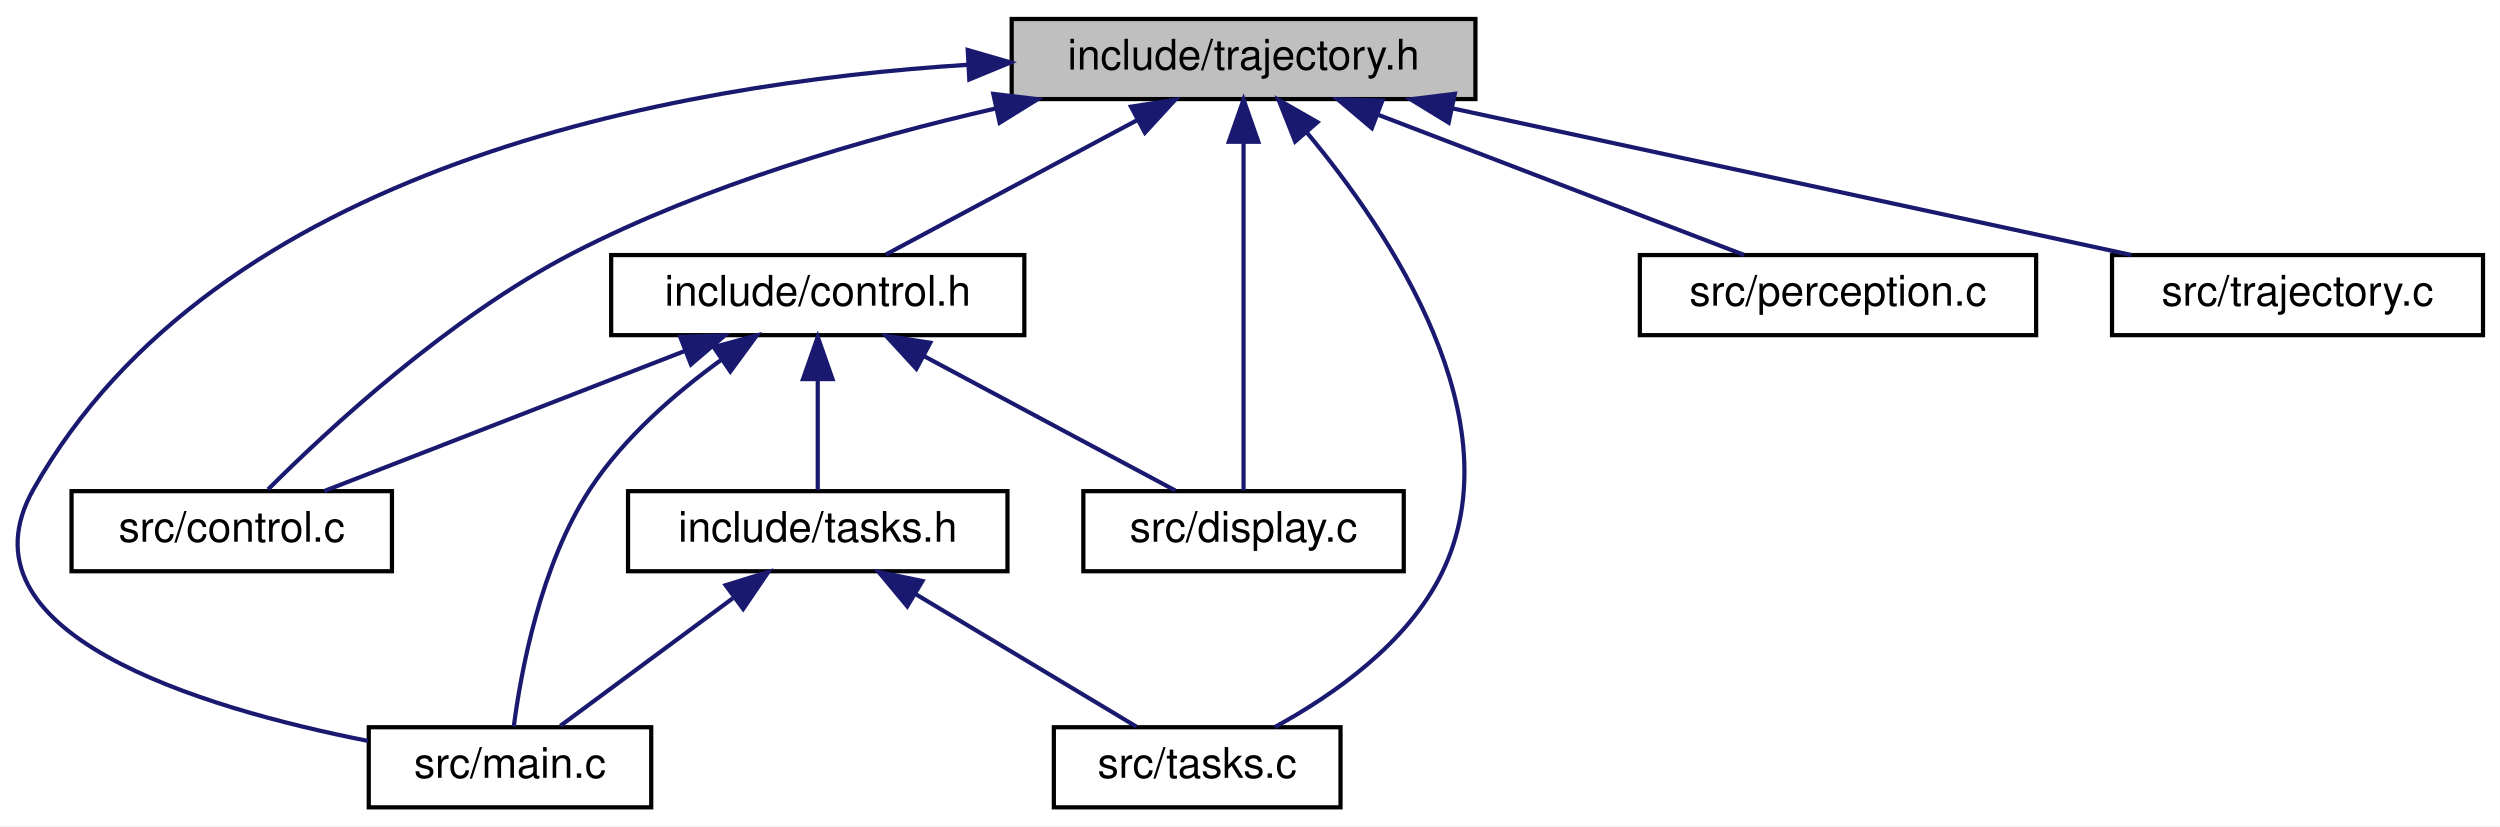
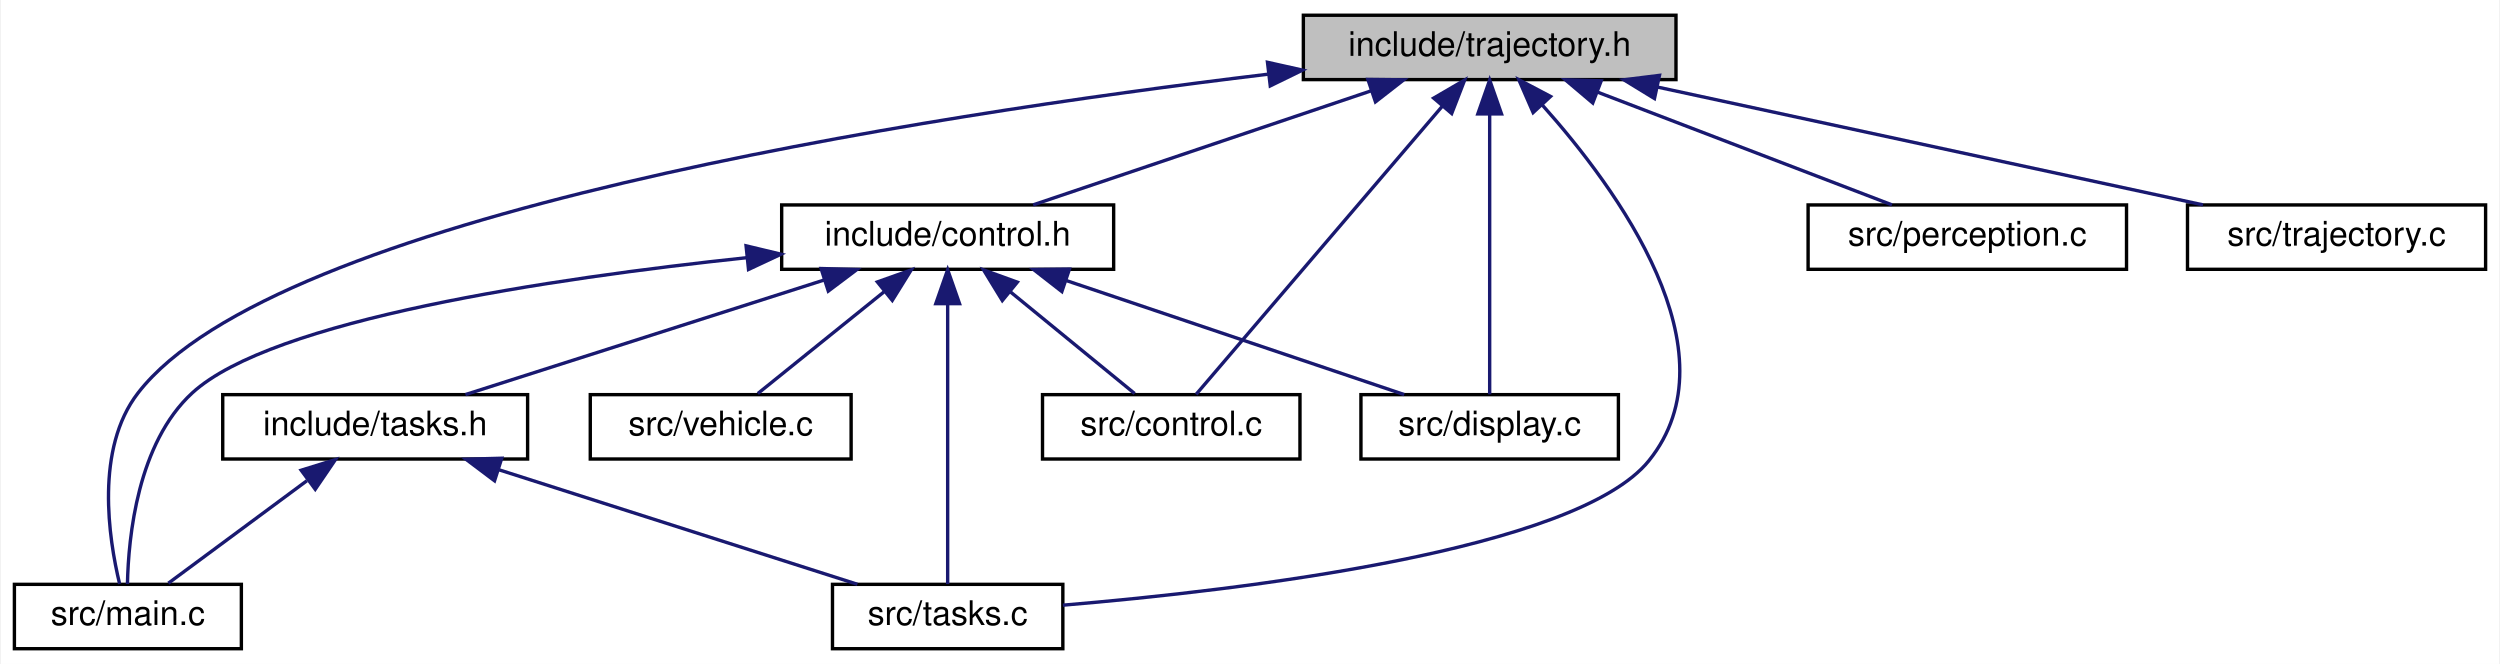
- <svg xmlns="http://www.w3.org/2000/svg" xmlns:xlink="http://www.w3.org/1999/xlink" width="593pt" height="196pt" viewBox="0.00 0.00 592.94 196.00">
+ <svg xmlns="http://www.w3.org/2000/svg" xmlns:xlink="http://www.w3.org/1999/xlink" width="738pt" height="196pt" viewBox="0.00 0.00 737.50 196.00">
  <g id="graph0" class="graph" transform="scale(1 1) rotate(0) translate(4 192)">
-     <polygon fill="white" stroke="transparent" points="-4,4 -4,-192 588.94,-192 588.94,4 -4,4" />
+     <polygon fill="white" stroke="transparent" points="-4,4 -4,-192 733.5,-192 733.5,4 -4,4" />
    <g id="node1" class="node">
      <g id="a_node1">
        <a xlink:title="Provides declarations for trajectory planning based on cone detection.">
-           <polygon fill="#bfbfbf" stroke="black" points="235.94,-168.5 235.94,-187.5 345.94,-187.5 345.94,-168.5 235.94,-168.5" />
-           <text text-anchor="middle" x="290.94" y="-175.5" font-family="Helvetica,sans-Serif" font-size="10.00">include/trajectory.h</text>
+           <polygon fill="#bfbfbf" stroke="black" points="380.5,-168.5 380.5,-187.5 490.5,-187.5 490.5,-168.5 380.5,-168.5" />
+           <text text-anchor="middle" x="435.5" y="-175.5" font-family="Helvetica,sans-Serif" font-size="10.00">include/trajectory.h</text>
        </a>
      </g>
    </g>
    <g id="node2" class="node">
      <g id="a_node2">
        <a xlink:href="control_8h.html" target="_top" xlink:title="Declarations for vehicle control functions and variables in the 2D simulator.">
-           <polygon fill="white" stroke="black" points="140.94,-112.5 140.94,-131.5 238.94,-131.5 238.94,-112.5 140.94,-112.5" />
-           <text text-anchor="middle" x="189.94" y="-119.5" font-family="Helvetica,sans-Serif" font-size="10.00">include/control.h</text>
+           <polygon fill="white" stroke="black" points="226.5,-112.5 226.5,-131.5 324.5,-131.5 324.5,-112.5 226.5,-112.5" />
+           <text text-anchor="middle" x="275.5" y="-119.5" font-family="Helvetica,sans-Serif" font-size="10.00">include/control.h</text>
        </a>
      </g>
    </g>
    <g id="edge1" class="edge">
-       <path fill="none" stroke="midnightblue" d="M265.86,-163.59C247.18,-153.61 222.23,-140.27 206.12,-131.65" />
-       <polygon fill="midnightblue" stroke="midnightblue" points="264.24,-166.7 274.71,-168.32 267.54,-160.52 264.24,-166.7" />
+       <path fill="none" stroke="midnightblue" d="M400.45,-165.17C370.33,-155 327.6,-140.59 300.73,-131.52" />
+       <polygon fill="midnightblue" stroke="midnightblue" points="399.55,-168.56 410.15,-168.44 401.79,-161.93 399.55,-168.56" />
    </g>
    <g id="node4" class="node">
      <g id="a_node4">
        <a xlink:href="main_8c.html" target="_top" xlink:title="Main implementation of the 2D FSAE Simulation.">
-           <polygon fill="white" stroke="black" points="83.44,-0.5 83.44,-19.5 150.44,-19.5 150.44,-0.5 83.44,-0.5" />
-           <text text-anchor="middle" x="116.94" y="-7.5" font-family="Helvetica,sans-Serif" font-size="10.00">src/main.c</text>
+           <polygon fill="white" stroke="black" points="0,-0.5 0,-19.5 67,-19.5 67,-0.5 0,-0.5" />
+           <text text-anchor="middle" x="33.5" y="-7.5" font-family="Helvetica,sans-Serif" font-size="10.00">src/main.c</text>
+         </a>
+       </g>
+     </g>
+     <g id="edge12" class="edge">
+       <path fill="none" stroke="midnightblue" d="M370.02,-170.09C267.6,-157.79 76.97,-128.32 36.5,-76 23.78,-59.56 27.8,-33.17 31.06,-19.63" />
+       <polygon fill="midnightblue" stroke="midnightblue" points="369.91,-173.61 380.25,-171.3 370.73,-166.65 369.91,-173.61" />
+     </g>
+     <g id="node5" class="node">
+       <g id="a_node5">
+         <a xlink:href="tasks_8c.html" target="_top" xlink:title="Contains periodic task functions for LiDAR perception, trajectory planning, vehicle control,...">
+           <polygon fill="white" stroke="black" points="241.5,-0.5 241.5,-19.5 309.5,-19.5 309.5,-0.5 241.5,-0.5" />
+           <text text-anchor="middle" x="275.5" y="-7.5" font-family="Helvetica,sans-Serif" font-size="10.00">src/tasks.c</text>
+         </a>
+       </g>
+     </g>
+     <g id="edge14" class="edge">
+       <path fill="none" stroke="midnightblue" d="M451,-161.04C473.13,-136.29 508.42,-88.16 482.5,-56 461.15,-29.51 362.56,-17.81 309.51,-13.35" />
+       <polygon fill="midnightblue" stroke="midnightblue" points="448.33,-158.77 444.1,-168.48 453.47,-163.53 448.33,-158.77" />
+     </g>
+     <g id="node6" class="node">
+       <g id="a_node6">
+         <a xlink:href="control_8c.html" target="_top" xlink:title="Implements vehicle control functions including both manual (keyboard) and autonomous (centerline base...">
+           <polygon fill="white" stroke="black" points="303.5,-56.5 303.5,-75.5 379.5,-75.5 379.5,-56.5 303.5,-56.5" />
+           <text text-anchor="middle" x="341.5" y="-63.5" font-family="Helvetica,sans-Serif" font-size="10.00">src/control.c</text>
        </a>
      </g>
    </g>
    <g id="edge10" class="edge">
-       <path fill="none" stroke="midnightblue" d="M225.56,-176.64C155.05,-172.16 47.1,-152.37 3.94,-76 -15.38,-41.81 43.39,-24.11 83.28,-16.25" />
-       <polygon fill="midnightblue" stroke="midnightblue" points="225.51,-180.14 235.68,-177.19 225.89,-173.15 225.51,-180.14" />
-     </g>
-     <g id="node5" class="node">
-       <g id="a_node5">
-         <a xlink:href="tasks_8c.html" target="_top" xlink:title="Contains periodic task functions for LiDAR perception, trajectory planning, vehicle control,...">
-           <polygon fill="white" stroke="black" points="245.94,-0.5 245.94,-19.5 313.94,-19.5 313.94,-0.5 245.94,-0.5" />
-           <text text-anchor="middle" x="279.94" y="-7.5" font-family="Helvetica,sans-Serif" font-size="10.00">src/tasks.c</text>
-         </a>
-       </g>
-     </g>
-     <g id="edge12" class="edge">
-       <path fill="none" stroke="midnightblue" d="M305.95,-160.58C325.63,-136.96 355.68,-92.23 337.94,-56 329.75,-39.29 312.04,-27 298.33,-19.53" />
-       <polygon fill="midnightblue" stroke="midnightblue" points="303.18,-158.43 299.27,-168.28 308.47,-163.02 303.18,-158.43" />
-     </g>
-     <g id="node6" class="node">
-       <g id="a_node6">
-         <a xlink:href="control_8c.html" target="_top" xlink:title="Implements vehicle control functions including both manual (keyboard) and autonomous (centerline base...">
-           <polygon fill="white" stroke="black" points="12.94,-56.5 12.94,-75.5 88.94,-75.5 88.94,-56.5 12.94,-56.5" />
-           <text text-anchor="middle" x="50.94" y="-63.5" font-family="Helvetica,sans-Serif" font-size="10.00">src/control.c</text>
-         </a>
-       </g>
-     </g>
-     <g id="edge8" class="edge">
-       <path fill="none" stroke="midnightblue" d="M232.31,-166.31C201.34,-159.22 163.34,-148.19 131.94,-132 102.45,-116.8 73.51,-89.87 59.56,-75.92" />
-       <polygon fill="midnightblue" stroke="midnightblue" points="231.58,-169.73 242.1,-168.47 233.09,-162.89 231.58,-169.73" />
+       <path fill="none" stroke="midnightblue" d="M421.47,-160.59C401.21,-136.87 364.46,-93.87 348.84,-75.59" />
+       <polygon fill="midnightblue" stroke="midnightblue" points="418.97,-163.04 428.12,-168.37 424.29,-158.49 418.97,-163.04" />
    </g>
    <g id="node7" class="node">
      <g id="a_node7">
        <a xlink:href="display_8c.html" target="_top" xlink:title="Rendering and display update functions for the 2D simulation using Allegro.">
-           <polygon fill="white" stroke="black" points="252.94,-56.5 252.94,-75.5 328.94,-75.5 328.94,-56.5 252.94,-56.5" />
-           <text text-anchor="middle" x="290.94" y="-63.5" font-family="Helvetica,sans-Serif" font-size="10.00">src/display.c</text>
+           <polygon fill="white" stroke="black" points="397.5,-56.5 397.5,-75.5 473.5,-75.5 473.5,-56.5 397.5,-56.5" />
+           <text text-anchor="middle" x="435.5" y="-63.5" font-family="Helvetica,sans-Serif" font-size="10.00">src/display.c</text>
+         </a>
+       </g>
+     </g>
+     <g id="edge11" class="edge">
+       <path fill="none" stroke="midnightblue" d="M435.5,-158.35C435.5,-134.25 435.5,-93.31 435.5,-75.59" />
+       <polygon fill="midnightblue" stroke="midnightblue" points="432,-158.37 435.5,-168.37 439,-158.37 432,-158.37" />
+     </g>
+     <g id="node9" class="node">
+       <g id="a_node9">
+         <a xlink:href="perception_8c.html" target="_top" xlink:title="Implements LiDAR-based cone detection and mapping using circle Hough transform.">
+           <polygon fill="white" stroke="black" points="529.5,-112.5 529.5,-131.5 623.5,-131.5 623.5,-112.5 529.5,-112.5" />
+           <text text-anchor="middle" x="576.5" y="-119.5" font-family="Helvetica,sans-Serif" font-size="10.00">src/perception.c</text>
+         </a>
+       </g>
+     </g>
+     <g id="edge13" class="edge">
+       <path fill="none" stroke="midnightblue" d="M467.43,-164.77C493.91,-154.63 530.89,-140.47 554.26,-131.52" />
+       <polygon fill="midnightblue" stroke="midnightblue" points="465.93,-161.6 457.84,-168.44 468.43,-168.14 465.93,-161.6" />
+     </g>
+     <g id="node10" class="node">
+       <g id="a_node10">
+         <a xlink:href="trajectory_8c.html" target="_top" xlink:title="Implements trajectory planning based on detected cones.">
+           <polygon fill="white" stroke="black" points="641.5,-112.5 641.5,-131.5 729.5,-131.5 729.5,-112.5 641.5,-112.5" />
+           <text text-anchor="middle" x="685.5" y="-119.5" font-family="Helvetica,sans-Serif" font-size="10.00">src/trajectory.c</text>
+         </a>
+       </g>
+     </g>
+     <g id="edge15" class="edge">
+       <path fill="none" stroke="midnightblue" d="M485.12,-166.28C532.37,-156.08 602.54,-140.92 646.07,-131.52" />
+       <polygon fill="midnightblue" stroke="midnightblue" points="484.15,-162.91 475.11,-168.44 485.63,-169.75 484.15,-162.91" />
+     </g>
+     <g id="node3" class="node">
+       <g id="a_node3">
+         <a xlink:href="tasks_8h.html" target="_top" xlink:title="Declaration of task thread functions for the simulation.">
+           <polygon fill="white" stroke="black" points="61.5,-56.5 61.5,-75.5 151.5,-75.5 151.5,-56.5 61.5,-56.5" />
+           <text text-anchor="middle" x="106.5" y="-63.5" font-family="Helvetica,sans-Serif" font-size="10.00">include/tasks.h</text>
+         </a>
+       </g>
+     </g>
+     <g id="edge2" class="edge">
+       <path fill="none" stroke="midnightblue" d="M238.9,-109.3C207.05,-99.13 161.66,-84.62 133.15,-75.52" />
+       <polygon fill="midnightblue" stroke="midnightblue" points="238.13,-112.73 248.72,-112.44 240.26,-106.07 238.13,-112.73" />
+     </g>
+     <g id="edge7" class="edge">
+       <path fill="none" stroke="midnightblue" d="M216.18,-115.93C158.4,-109.81 75.97,-97.55 52.5,-76 36.39,-61.21 33.66,-33.6 33.37,-19.6" />
+       <polygon fill="midnightblue" stroke="midnightblue" points="215.99,-119.43 226.3,-116.96 216.71,-112.46 215.99,-119.43" />
+     </g>
+     <g id="edge8" class="edge">
+       <path fill="none" stroke="midnightblue" d="M275.5,-102.35C275.5,-78.25 275.5,-37.31 275.5,-19.59" />
+       <polygon fill="midnightblue" stroke="midnightblue" points="272,-102.37 275.5,-112.37 279,-102.37 272,-102.37" />
+     </g>
+     <g id="edge5" class="edge">
+       <path fill="none" stroke="midnightblue" d="M294.05,-105.82C305.88,-96.15 320.79,-83.95 330.7,-75.83" />
+       <polygon fill="midnightblue" stroke="midnightblue" points="291.63,-103.28 286.1,-112.32 296.06,-108.7 291.63,-103.28" />
+     </g>
+     <g id="edge6" class="edge">
+       <path fill="none" stroke="midnightblue" d="M310.55,-109.17C340.67,-99 383.4,-84.59 410.27,-75.52" />
+       <polygon fill="midnightblue" stroke="midnightblue" points="309.21,-105.93 300.85,-112.44 311.45,-112.56 309.21,-105.93" />
+     </g>
+     <g id="node8" class="node">
+       <g id="a_node8">
+         <a xlink:href="vehicle_8c.html" target="_top" xlink:title=" ">
+           <polygon fill="white" stroke="black" points="170,-56.5 170,-75.5 247,-75.5 247,-56.5 170,-56.5" />
+           <text text-anchor="middle" x="208.5" y="-63.5" font-family="Helvetica,sans-Serif" font-size="10.00">src/vehicle.c</text>
        </a>
      </g>
    </g>
    <g id="edge9" class="edge">
-       <path fill="none" stroke="midnightblue" d="M290.94,-158.35C290.94,-134.25 290.94,-93.31 290.94,-75.59" />
-       <polygon fill="midnightblue" stroke="midnightblue" points="287.44,-158.37 290.94,-168.37 294.44,-158.37 287.44,-158.37" />
-     </g>
-     <g id="node8" class="node">
-       <g id="a_node8">
-         <a xlink:href="perception_8c.html" target="_top" xlink:title="Implements LiDAR-based cone detection and mapping using circle Hough transform.">
-           <polygon fill="white" stroke="black" points="384.94,-112.5 384.94,-131.5 478.94,-131.5 478.94,-112.5 384.94,-112.5" />
-           <text text-anchor="middle" x="431.94" y="-119.5" font-family="Helvetica,sans-Serif" font-size="10.00">src/perception.c</text>
-         </a>
-       </g>
-     </g>
-     <g id="edge11" class="edge">
-       <path fill="none" stroke="midnightblue" d="M322.87,-164.77C349.35,-154.63 386.33,-140.47 409.7,-131.52" />
-       <polygon fill="midnightblue" stroke="midnightblue" points="321.37,-161.6 313.28,-168.44 323.87,-168.14 321.37,-161.6" />
-     </g>
-     <g id="node9" class="node">
-       <g id="a_node9">
-         <a xlink:href="trajectory_8c.html" target="_top" xlink:title="Implements trajectory planning based on detected cones.">
-           <polygon fill="white" stroke="black" points="496.94,-112.5 496.94,-131.5 584.94,-131.5 584.94,-112.5 496.94,-112.5" />
-           <text text-anchor="middle" x="540.94" y="-119.5" font-family="Helvetica,sans-Serif" font-size="10.00">src/trajectory.c</text>
-         </a>
-       </g>
-     </g>
-     <g id="edge13" class="edge">
-       <path fill="none" stroke="midnightblue" d="M340.56,-166.28C387.8,-156.08 457.97,-140.92 501.51,-131.52" />
-       <polygon fill="midnightblue" stroke="midnightblue" points="339.59,-162.91 330.55,-168.44 341.06,-169.75 339.59,-162.91" />
-     </g>
-     <g id="node3" class="node">
-       <g id="a_node3">
-         <a xlink:href="tasks_8h.html" target="_top" xlink:title="Declaration of task thread functions for the simulation.">
-           <polygon fill="white" stroke="black" points="144.94,-56.5 144.94,-75.5 234.94,-75.5 234.94,-56.5 144.94,-56.5" />
-           <text text-anchor="middle" x="189.94" y="-63.5" font-family="Helvetica,sans-Serif" font-size="10.00">include/tasks.h</text>
-         </a>
-       </g>
-     </g>
-     <g id="edge2" class="edge">
-       <path fill="none" stroke="midnightblue" d="M189.94,-101.8C189.94,-92.91 189.94,-82.78 189.94,-75.75" />
-       <polygon fill="midnightblue" stroke="midnightblue" points="186.44,-102.08 189.94,-112.08 193.44,-102.08 186.44,-102.08" />
-     </g>
-     <g id="edge7" class="edge">
-       <path fill="none" stroke="midnightblue" d="M167.19,-106.75C156.32,-98.89 143.96,-88.24 135.94,-76 124.21,-58.1 119.55,-32.8 117.84,-19.67" />
-       <polygon fill="midnightblue" stroke="midnightblue" points="165.25,-109.67 175.48,-112.44 169.21,-103.89 165.25,-109.67" />
-     </g>
-     <g id="edge5" class="edge">
-       <path fill="none" stroke="midnightblue" d="M158.46,-108.77C132.35,-98.63 95.9,-84.47 72.86,-75.52" />
-       <polygon fill="midnightblue" stroke="midnightblue" points="157.32,-112.08 167.91,-112.44 159.86,-105.56 157.32,-112.08" />
-     </g>
-     <g id="edge6" class="edge">
-       <path fill="none" stroke="midnightblue" d="M215.02,-107.59C233.69,-97.61 258.64,-84.27 274.75,-75.65" />
-       <polygon fill="midnightblue" stroke="midnightblue" points="213.33,-104.52 206.17,-112.32 216.63,-110.7 213.33,-104.52" />
+       <path fill="none" stroke="midnightblue" d="M256.67,-105.82C244.66,-96.15 229.53,-83.95 219.46,-75.83" />
+       <polygon fill="midnightblue" stroke="midnightblue" points="254.75,-108.77 264.74,-112.32 259.15,-103.32 254.75,-108.77" />
    </g>
    <g id="edge3" class="edge">
-       <path fill="none" stroke="midnightblue" d="M169.8,-50.1C156.66,-40.38 139.96,-28.03 128.88,-19.83" />
-       <polygon fill="midnightblue" stroke="midnightblue" points="168.09,-53.19 178.21,-56.32 172.25,-47.56 168.09,-53.19" />
+       <path fill="none" stroke="midnightblue" d="M86.36,-50.1C73.22,-40.38 56.52,-28.03 45.44,-19.83" />
+       <polygon fill="midnightblue" stroke="midnightblue" points="84.65,-53.19 94.77,-56.32 88.81,-47.56 84.65,-53.19" />
    </g>
    <g id="edge4" class="edge">
-       <path fill="none" stroke="midnightblue" d="M212.98,-51.18C229.54,-41.24 251.36,-28.15 265.51,-19.65" />
-       <polygon fill="midnightblue" stroke="midnightblue" points="211.17,-48.18 204.4,-56.32 214.77,-54.18 211.17,-48.18" />
+       <path fill="none" stroke="midnightblue" d="M143.1,-53.3C174.95,-43.13 220.34,-28.62 248.85,-19.52" />
+       <polygon fill="midnightblue" stroke="midnightblue" points="141.74,-50.07 133.28,-56.44 143.87,-56.73 141.74,-50.07" />
    </g>
  </g>
</svg>
